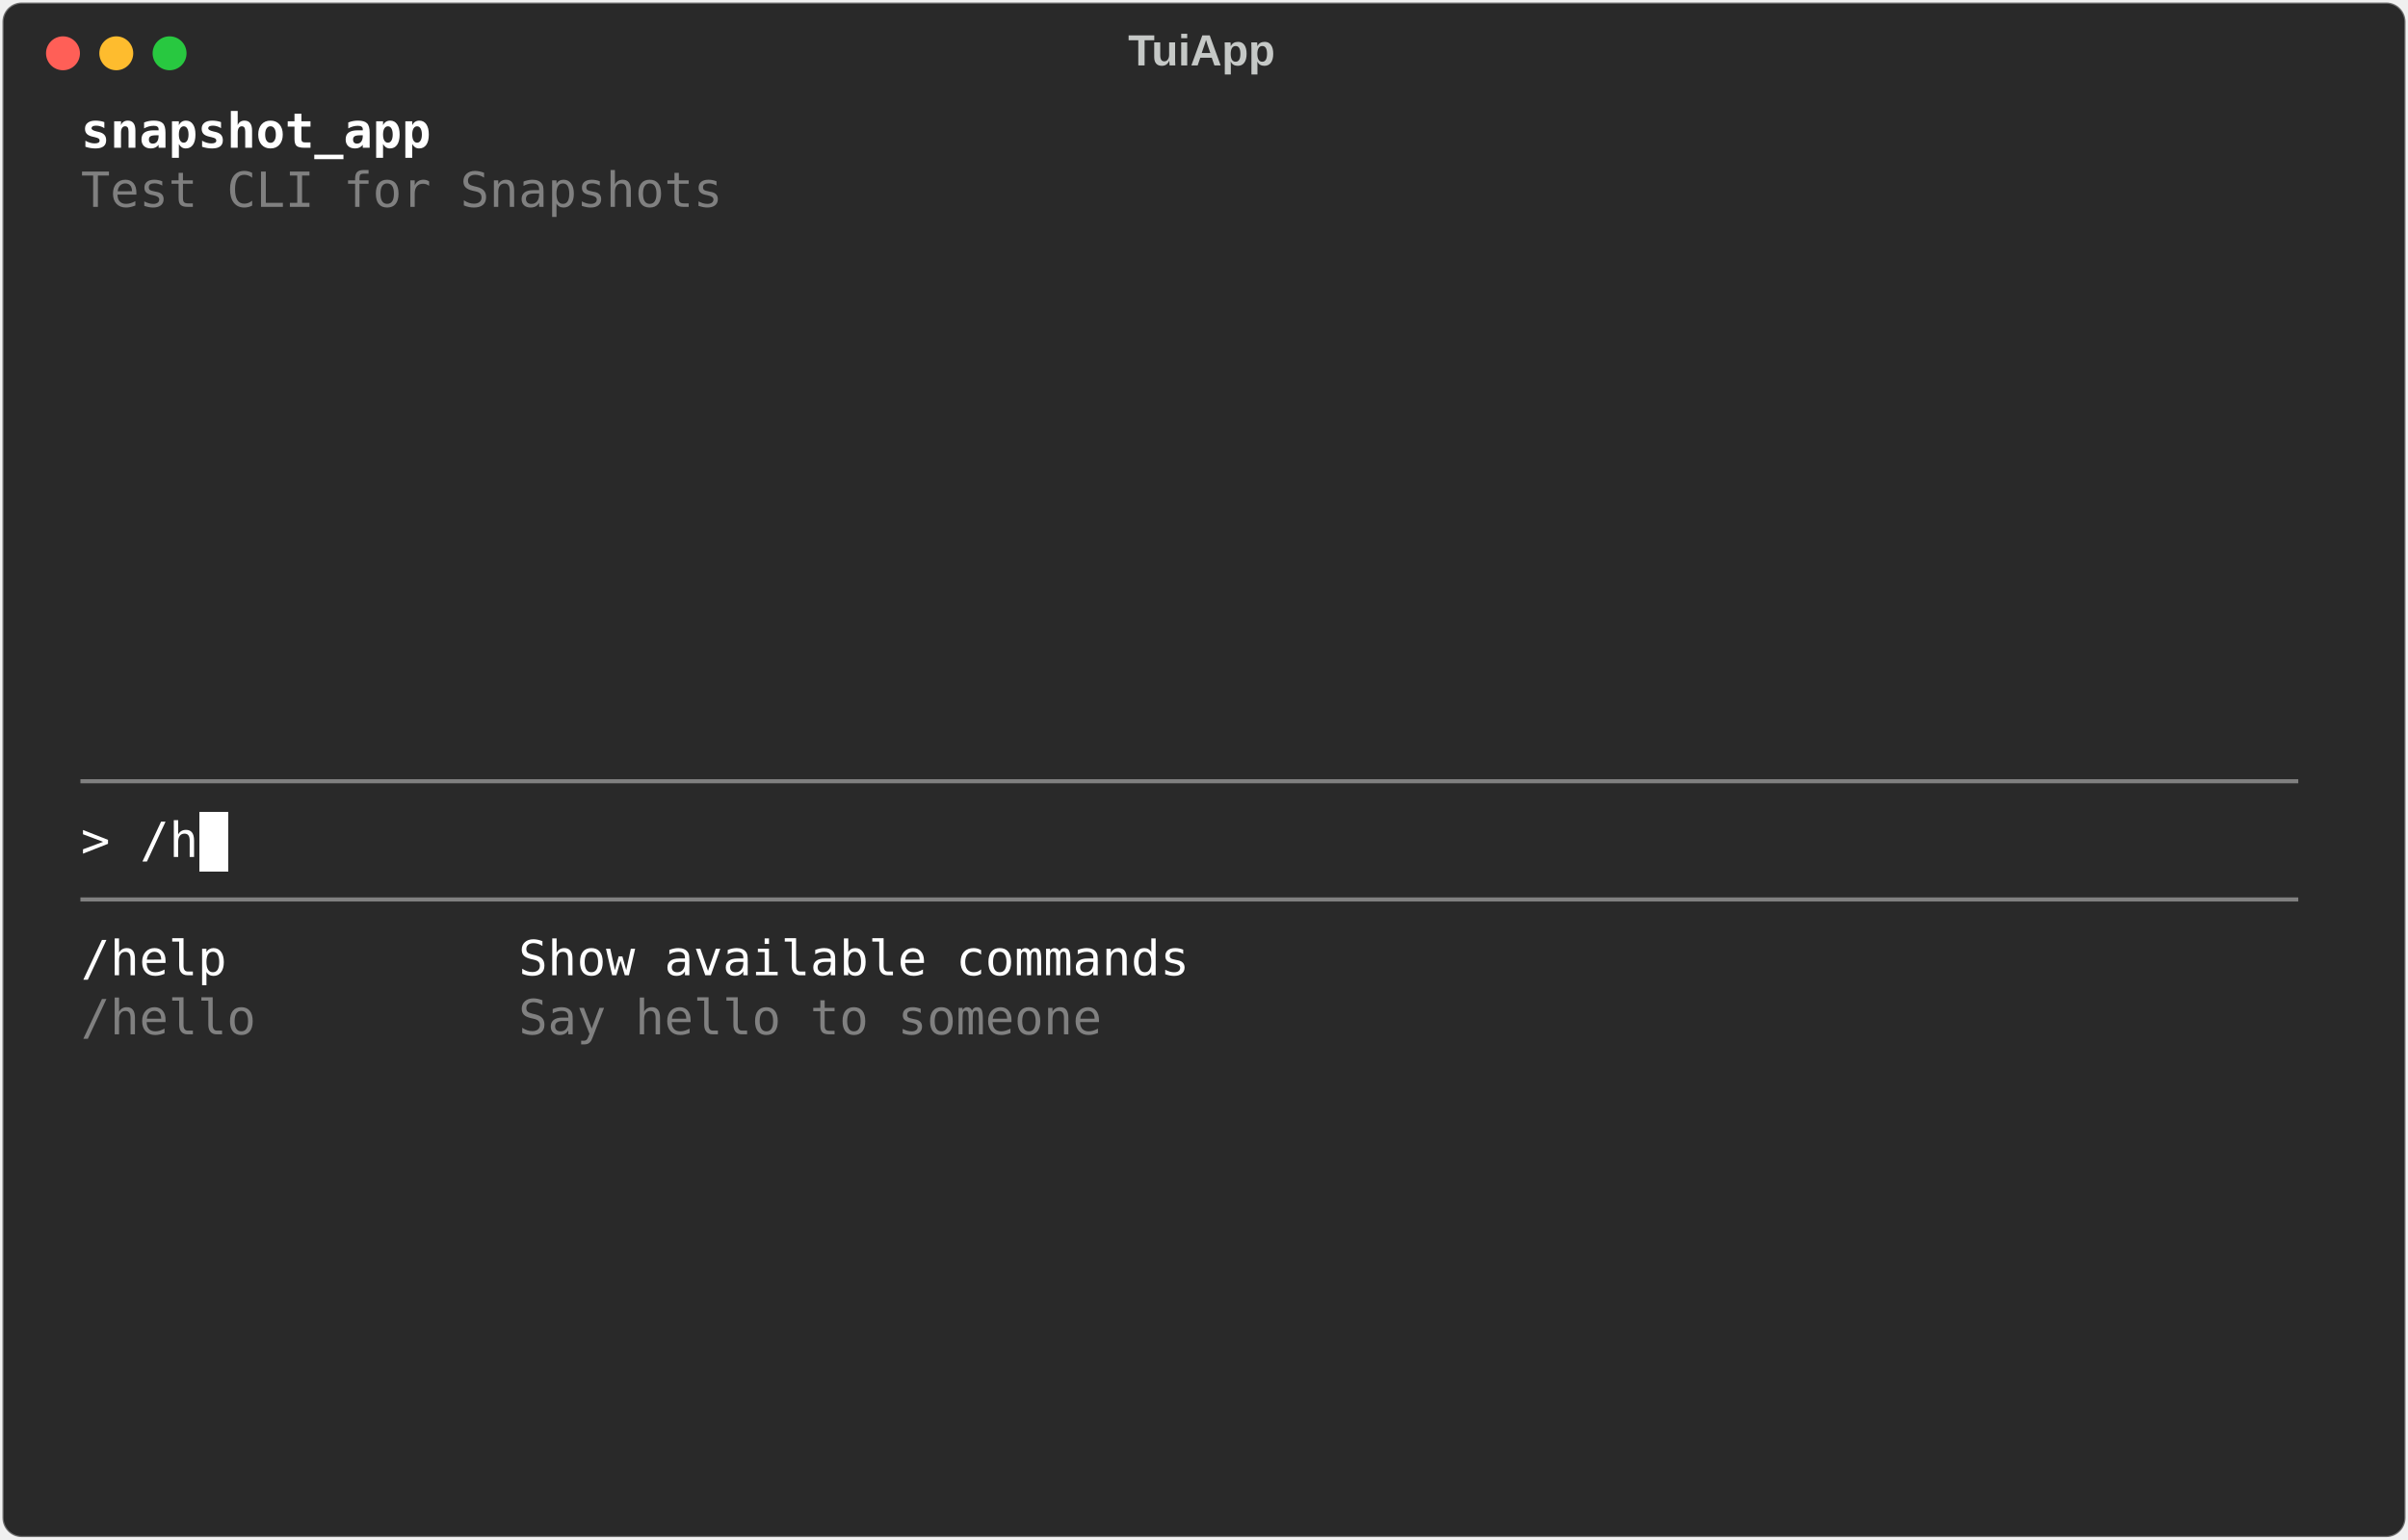
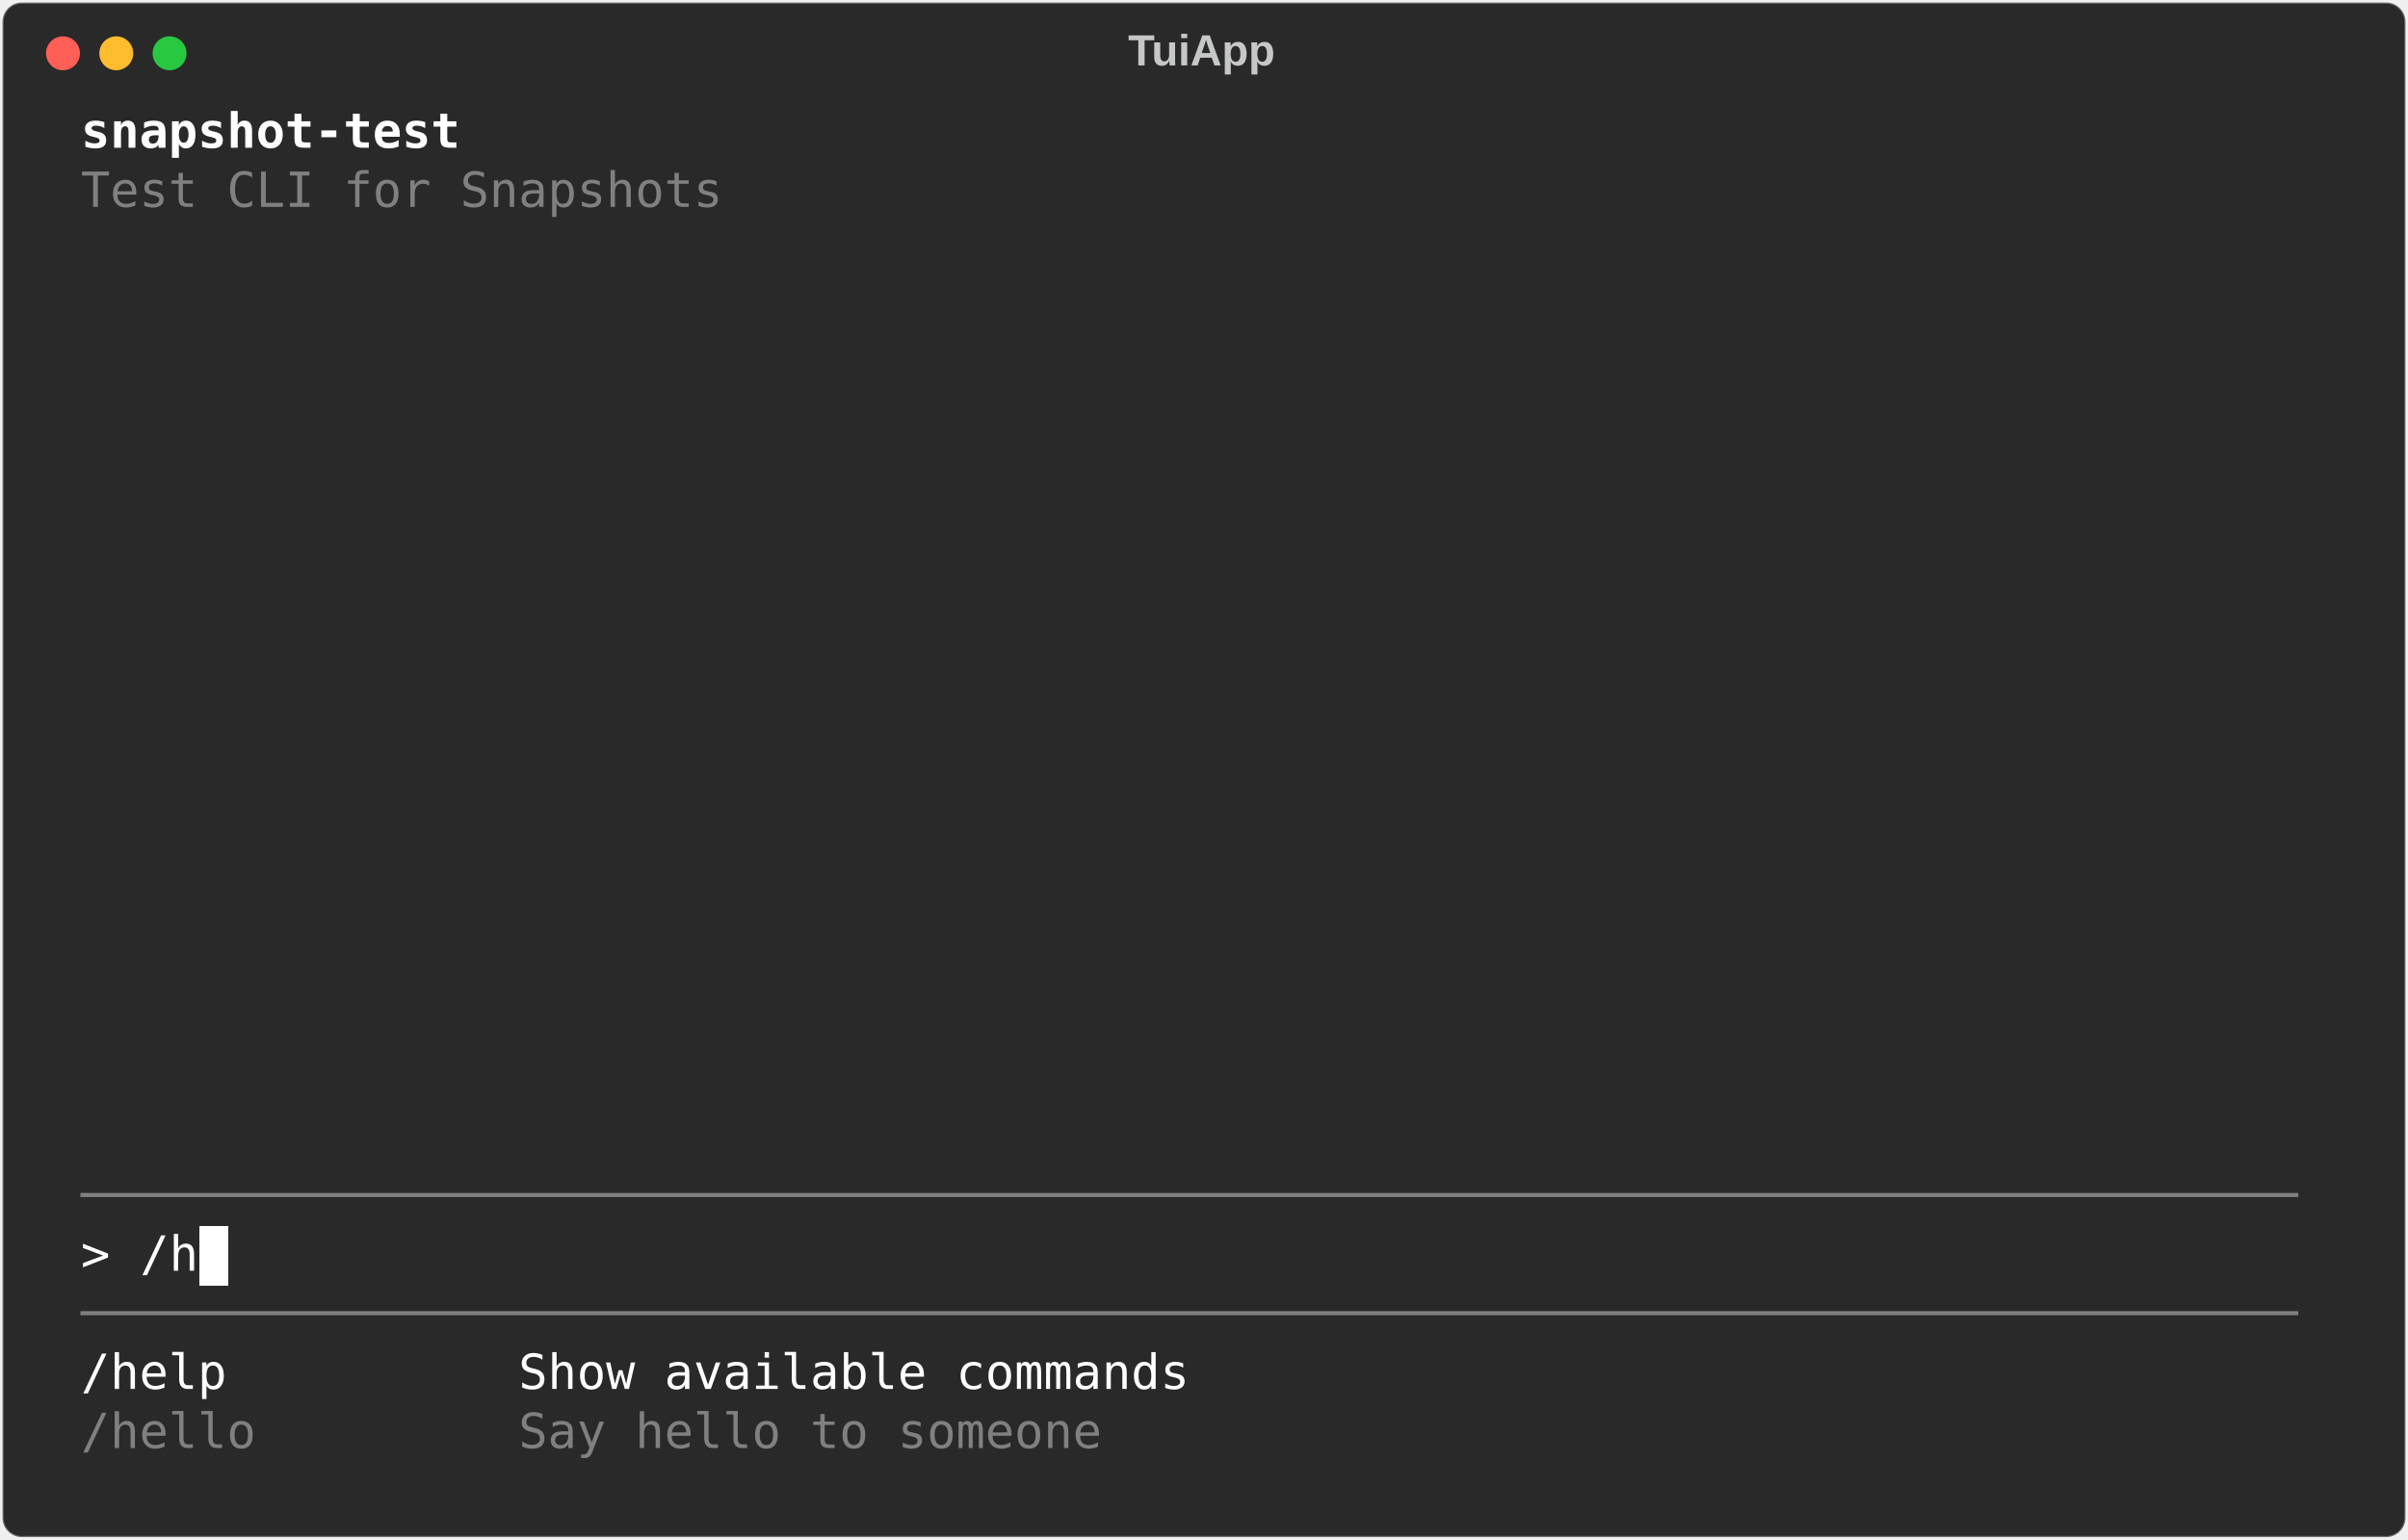
<svg xmlns="http://www.w3.org/2000/svg" class="rich-terminal" viewBox="0 0 994 635.6">
  <style>

    @font-face {
        font-family: "Fira Code";
        src: local("FiraCode-Regular"),
                url("https://cdnjs.cloudflare.com/ajax/libs/firacode/6.2.0/woff2/FiraCode-Regular.woff2") format("woff2"),
                url("https://cdnjs.cloudflare.com/ajax/libs/firacode/6.2.0/woff/FiraCode-Regular.woff") format("woff");
        font-style: normal;
        font-weight: 400;
    }
    @font-face {
        font-family: "Fira Code";
        src: local("FiraCode-Bold"),
                url("https://cdnjs.cloudflare.com/ajax/libs/firacode/6.2.0/woff2/FiraCode-Bold.woff2") format("woff2"),
                url("https://cdnjs.cloudflare.com/ajax/libs/firacode/6.2.0/woff/FiraCode-Bold.woff") format("woff");
        font-style: bold;
        font-weight: 700;
    }

    .terminal-matrix {
        font-family: Fira Code, monospace;
        font-size: 20px;
        line-height: 24.4px;
        font-variant-east-asian: full-width;
    }

    .terminal-title {
        font-size: 18px;
        font-weight: bold;
        font-family: arial;
    }

    .terminal-r1 { fill: #c5c8c6 }
.terminal-r2 { fill: #ffffff;font-weight: bold }
.terminal-r3 { fill: #808080 }
.terminal-r4 { fill: #ffffff }
.terminal-r5 { fill: #000000 }
    </style>
  <defs>
    <clipPath id="terminal-clip-terminal">
      <rect x="0" y="0" width="975.0" height="584.6" />
    </clipPath>
    <clipPath id="terminal-line-0">
      <rect x="0" y="1.5" width="976" height="24.65" />
    </clipPath>
    <clipPath id="terminal-line-1">
      <rect x="0" y="25.9" width="976" height="24.65" />
    </clipPath>
    <clipPath id="terminal-line-2">
      <rect x="0" y="50.3" width="976" height="24.65" />
    </clipPath>
    <clipPath id="terminal-line-3">
      <rect x="0" y="74.7" width="976" height="24.65" />
    </clipPath>
    <clipPath id="terminal-line-4">
      <rect x="0" y="99.1" width="976" height="24.65" />
    </clipPath>
    <clipPath id="terminal-line-5">
      <rect x="0" y="123.5" width="976" height="24.65" />
    </clipPath>
    <clipPath id="terminal-line-6">
      <rect x="0" y="147.9" width="976" height="24.65" />
    </clipPath>
    <clipPath id="terminal-line-7">
      <rect x="0" y="172.3" width="976" height="24.65" />
    </clipPath>
    <clipPath id="terminal-line-8">
      <rect x="0" y="196.7" width="976" height="24.65" />
    </clipPath>
    <clipPath id="terminal-line-9">
      <rect x="0" y="221.1" width="976" height="24.65" />
    </clipPath>
    <clipPath id="terminal-line-10">
      <rect x="0" y="245.5" width="976" height="24.65" />
    </clipPath>
    <clipPath id="terminal-line-11">
      <rect x="0" y="269.9" width="976" height="24.65" />
    </clipPath>
    <clipPath id="terminal-line-12">
      <rect x="0" y="294.3" width="976" height="24.65" />
    </clipPath>
    <clipPath id="terminal-line-13">
      <rect x="0" y="318.7" width="976" height="24.65" />
    </clipPath>
    <clipPath id="terminal-line-14">
      <rect x="0" y="343.1" width="976" height="24.65" />
    </clipPath>
    <clipPath id="terminal-line-15">
      <rect x="0" y="367.5" width="976" height="24.65" />
    </clipPath>
    <clipPath id="terminal-line-16">
      <rect x="0" y="391.9" width="976" height="24.65" />
    </clipPath>
    <clipPath id="terminal-line-17">
      <rect x="0" y="416.3" width="976" height="24.65" />
    </clipPath>
    <clipPath id="terminal-line-18">
      <rect x="0" y="440.7" width="976" height="24.65" />
    </clipPath>
    <clipPath id="terminal-line-19">
      <rect x="0" y="465.1" width="976" height="24.65" />
    </clipPath>
    <clipPath id="terminal-line-20">
      <rect x="0" y="489.5" width="976" height="24.65" />
    </clipPath>
    <clipPath id="terminal-line-21">
      <rect x="0" y="513.9" width="976" height="24.65" />
    </clipPath>
    <clipPath id="terminal-line-22">
      <rect x="0" y="538.3" width="976" height="24.65" />
    </clipPath>
  </defs>
  <rect fill="#292929" stroke="rgba(255,255,255,0.35)" stroke-width="1" x="1" y="1" width="992" height="633.6" rx="8" />
  <text class="terminal-title" fill="#c5c8c6" text-anchor="middle" x="496" y="27">TuiApp</text>
  <g transform="translate(26,22)">
    <circle cx="0" cy="0" r="7" fill="#ff5f57" />
    <circle cx="22" cy="0" r="7" fill="#febc2e" />
    <circle cx="44" cy="0" r="7" fill="#28c840" />
  </g>
  <g transform="translate(9, 41)" clip-path="url(#terminal-clip-terminal)">
-     <rect fill="#ffffff" x="73.2" y="294.3" width="12.2" height="24.65" shape-rendering="crispEdges" />
+     <rect fill="#ffffff" x="73.2" y="465.1" width="12.2" height="24.65" shape-rendering="crispEdges" />
    <g class="terminal-matrix">
-       <text class="terminal-r2" x="24.4" y="20" textLength="146.4" clip-path="url(#terminal-line-0)">snapshot_app</text>
+       <text class="terminal-r2" x="24.4" y="20" textLength="158.6" clip-path="url(#terminal-line-0)">snapshot-test</text>
      <text class="terminal-r1" x="976" y="20" textLength="12.2" clip-path="url(#terminal-line-0)">
</text>
      <text class="terminal-r3" x="24.4" y="44.4" textLength="268.4" clip-path="url(#terminal-line-1)">Test CLI for Snapshots</text>
      <text class="terminal-r1" x="976" y="44.4" textLength="12.2" clip-path="url(#terminal-line-1)">
</text>
      <text class="terminal-r1" x="976" y="68.8" textLength="12.2" clip-path="url(#terminal-line-2)">
</text>
      <text class="terminal-r1" x="976" y="93.2" textLength="12.2" clip-path="url(#terminal-line-3)">
</text>
      <text class="terminal-r1" x="976" y="117.6" textLength="12.2" clip-path="url(#terminal-line-4)">
</text>
      <text class="terminal-r1" x="976" y="142" textLength="12.2" clip-path="url(#terminal-line-5)">
</text>
      <text class="terminal-r1" x="976" y="166.4" textLength="12.2" clip-path="url(#terminal-line-6)">
</text>
      <text class="terminal-r1" x="976" y="190.8" textLength="12.2" clip-path="url(#terminal-line-7)">
</text>
      <text class="terminal-r1" x="976" y="215.2" textLength="12.2" clip-path="url(#terminal-line-8)">
</text>
      <text class="terminal-r1" x="976" y="239.6" textLength="12.2" clip-path="url(#terminal-line-9)">
</text>
      <text class="terminal-r1" x="976" y="264" textLength="12.2" clip-path="url(#terminal-line-10)">
</text>
-       <text class="terminal-r3" x="24.4" y="288.4" textLength="927.2" clip-path="url(#terminal-line-11)">────────────────────────────────────────────────────────────────────────────</text>
      <text class="terminal-r1" x="976" y="288.4" textLength="12.2" clip-path="url(#terminal-line-11)">
</text>
-       <text class="terminal-r4" x="24.4" y="312.8" textLength="24.4" clip-path="url(#terminal-line-12)">&gt; </text>
-       <text class="terminal-r4" x="48.8" y="312.8" textLength="24.4" clip-path="url(#terminal-line-12)">/h</text>
      <text class="terminal-r1" x="976" y="312.8" textLength="12.2" clip-path="url(#terminal-line-12)">
</text>
-       <text class="terminal-r3" x="24.4" y="337.2" textLength="927.2" clip-path="url(#terminal-line-13)">────────────────────────────────────────────────────────────────────────────</text>
      <text class="terminal-r1" x="976" y="337.2" textLength="12.2" clip-path="url(#terminal-line-13)">
</text>
-       <text class="terminal-r4" x="24.4" y="361.6" textLength="463.6" clip-path="url(#terminal-line-14)">/help          Show available commands</text>
      <text class="terminal-r1" x="976" y="361.6" textLength="12.2" clip-path="url(#terminal-line-14)">
</text>
-       <text class="terminal-r3" x="24.4" y="386" textLength="427" clip-path="url(#terminal-line-15)">/hello         Say hello to someone</text>
      <text class="terminal-r1" x="976" y="386" textLength="12.2" clip-path="url(#terminal-line-15)">
</text>
      <text class="terminal-r1" x="976" y="410.4" textLength="12.2" clip-path="url(#terminal-line-16)">
</text>
      <text class="terminal-r1" x="976" y="434.8" textLength="12.2" clip-path="url(#terminal-line-17)">
</text>
+       <text class="terminal-r3" x="24.4" y="459.2" textLength="927.2" clip-path="url(#terminal-line-18)">────────────────────────────────────────────────────────────────────────────</text>
      <text class="terminal-r1" x="976" y="459.2" textLength="12.2" clip-path="url(#terminal-line-18)">
</text>
+       <text class="terminal-r4" x="24.4" y="483.6" textLength="24.4" clip-path="url(#terminal-line-19)">&gt; </text>
+       <text class="terminal-r4" x="48.8" y="483.6" textLength="24.4" clip-path="url(#terminal-line-19)">/h</text>
      <text class="terminal-r1" x="976" y="483.6" textLength="12.2" clip-path="url(#terminal-line-19)">
</text>
+       <text class="terminal-r3" x="24.4" y="508" textLength="927.2" clip-path="url(#terminal-line-20)">────────────────────────────────────────────────────────────────────────────</text>
      <text class="terminal-r1" x="976" y="508" textLength="12.2" clip-path="url(#terminal-line-20)">
</text>
+       <text class="terminal-r4" x="24.4" y="532.4" textLength="463.6" clip-path="url(#terminal-line-21)">/help          Show available commands</text>
      <text class="terminal-r1" x="976" y="532.4" textLength="12.2" clip-path="url(#terminal-line-21)">
</text>
+       <text class="terminal-r3" x="24.4" y="556.8" textLength="427" clip-path="url(#terminal-line-22)">/hello         Say hello to someone</text>
      <text class="terminal-r1" x="976" y="556.8" textLength="12.2" clip-path="url(#terminal-line-22)">
</text>
    </g>
  </g>
</svg>
